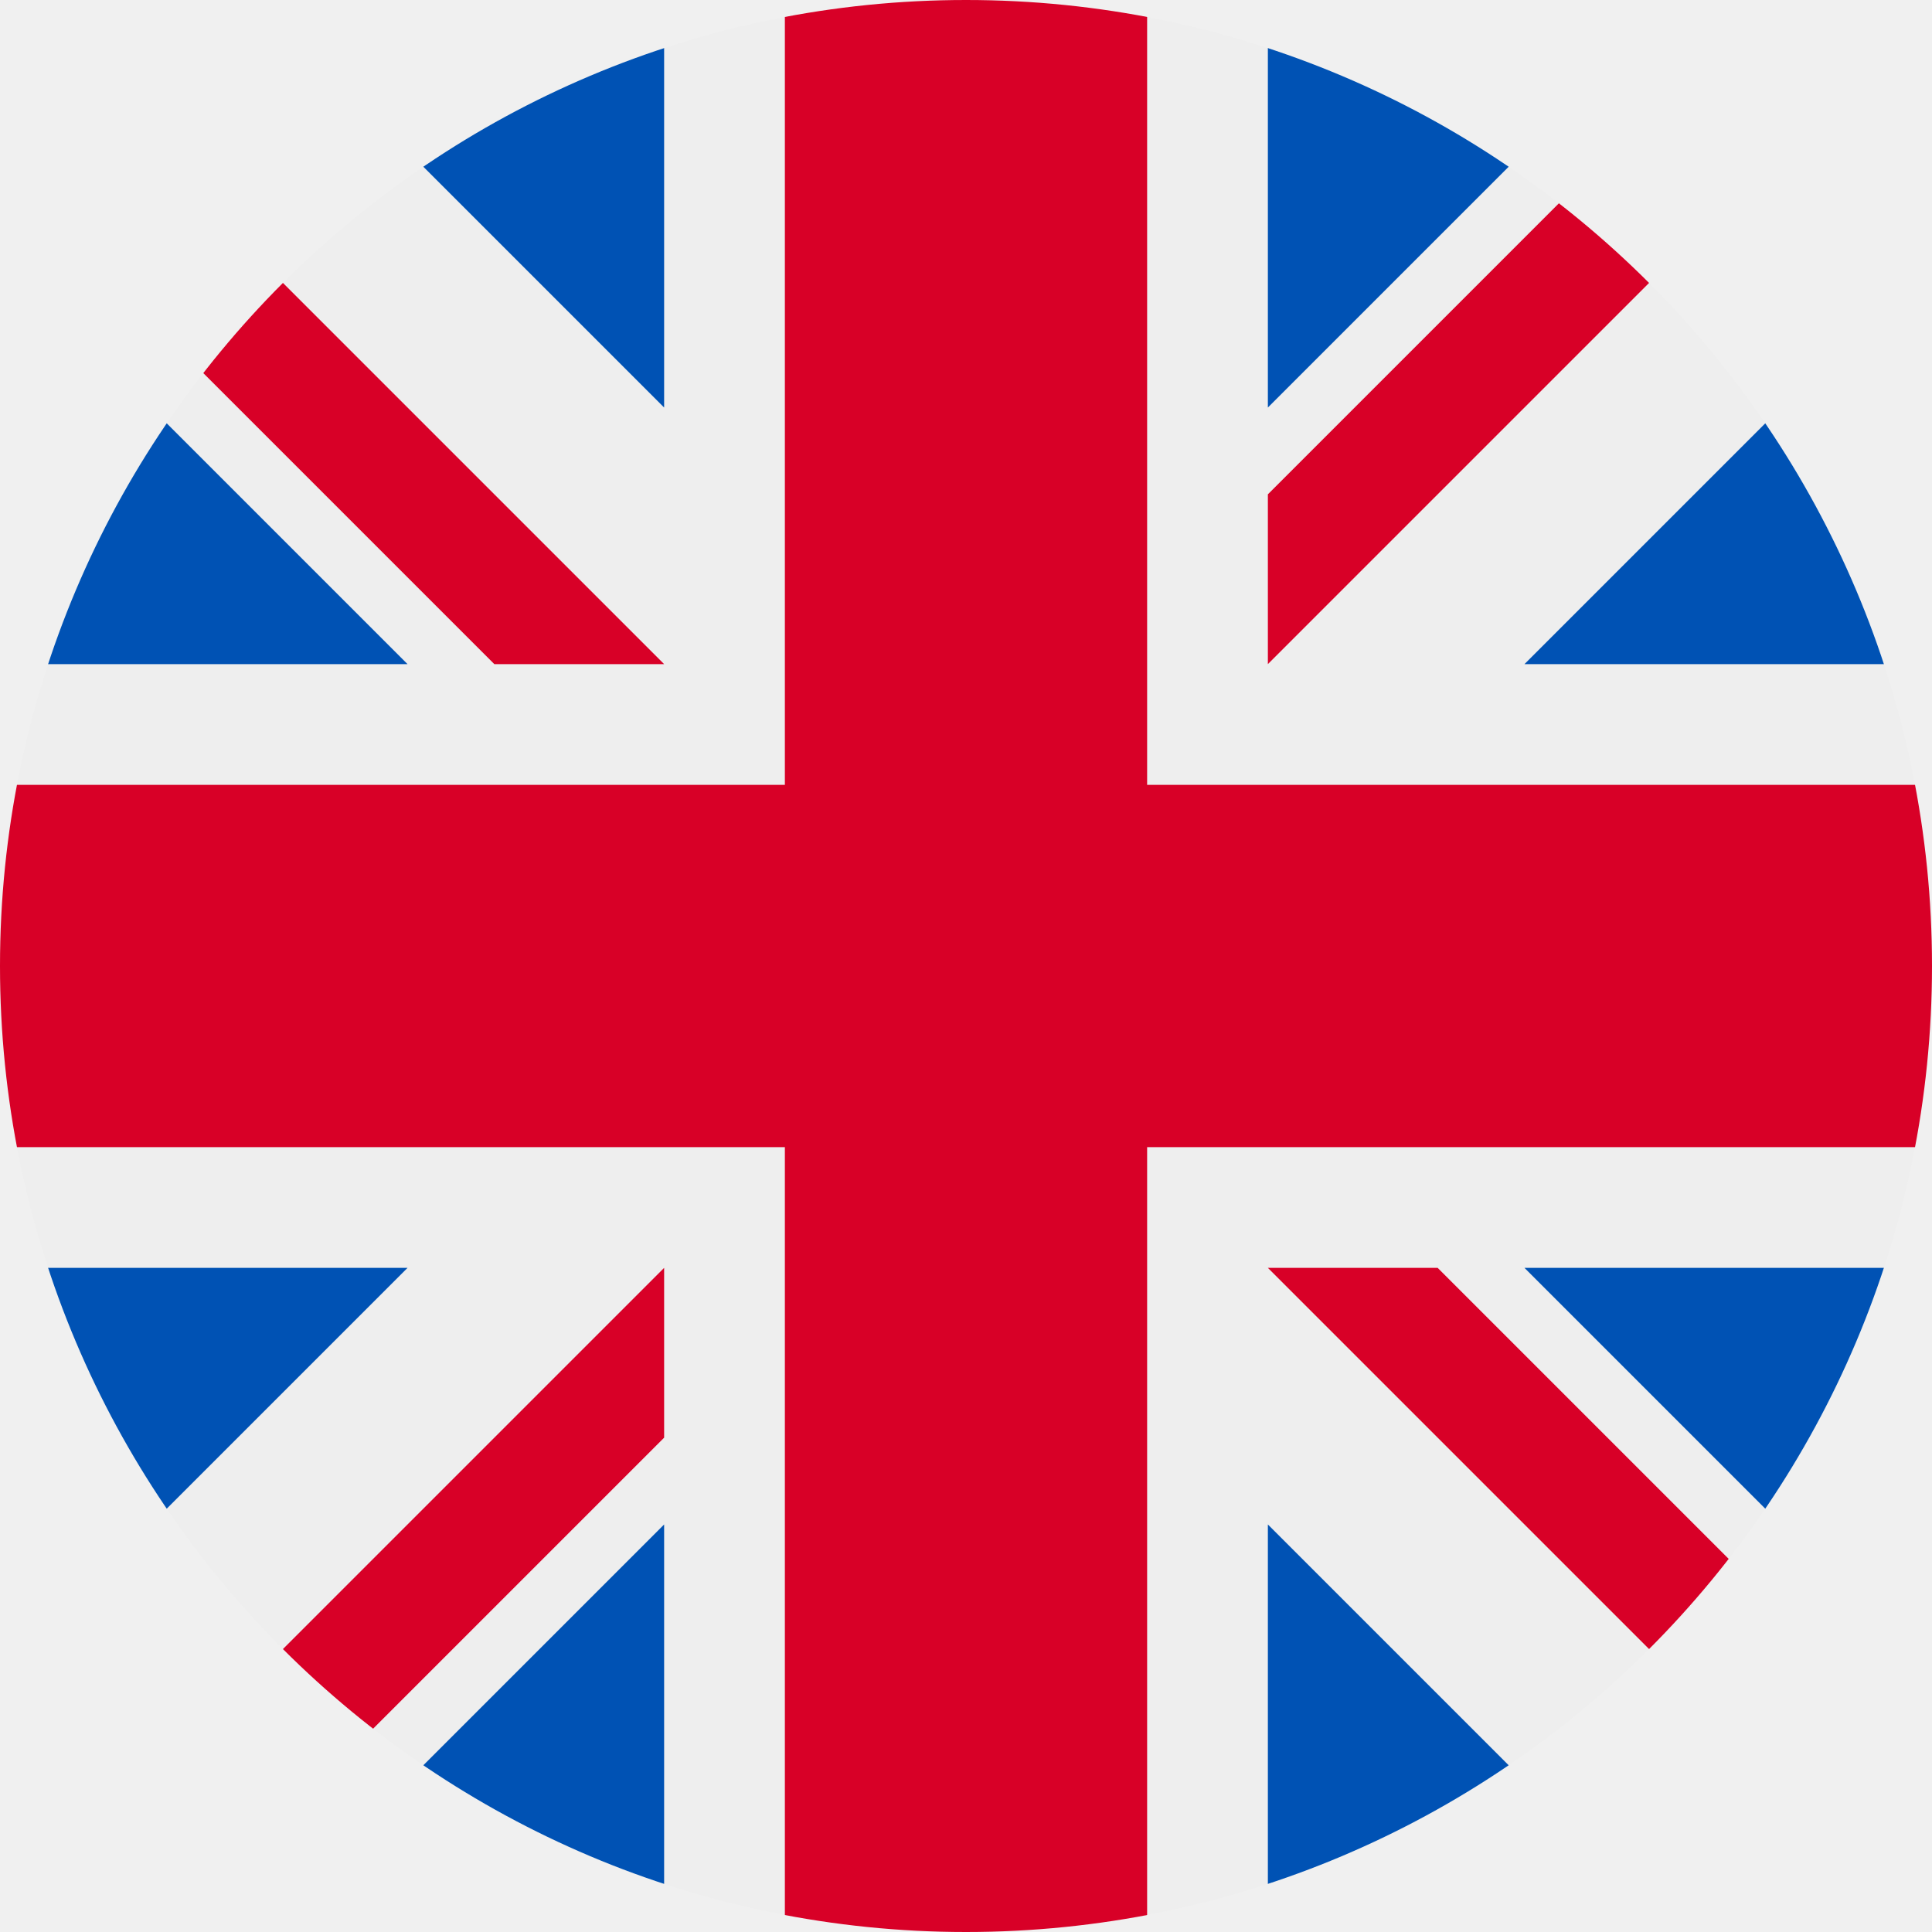
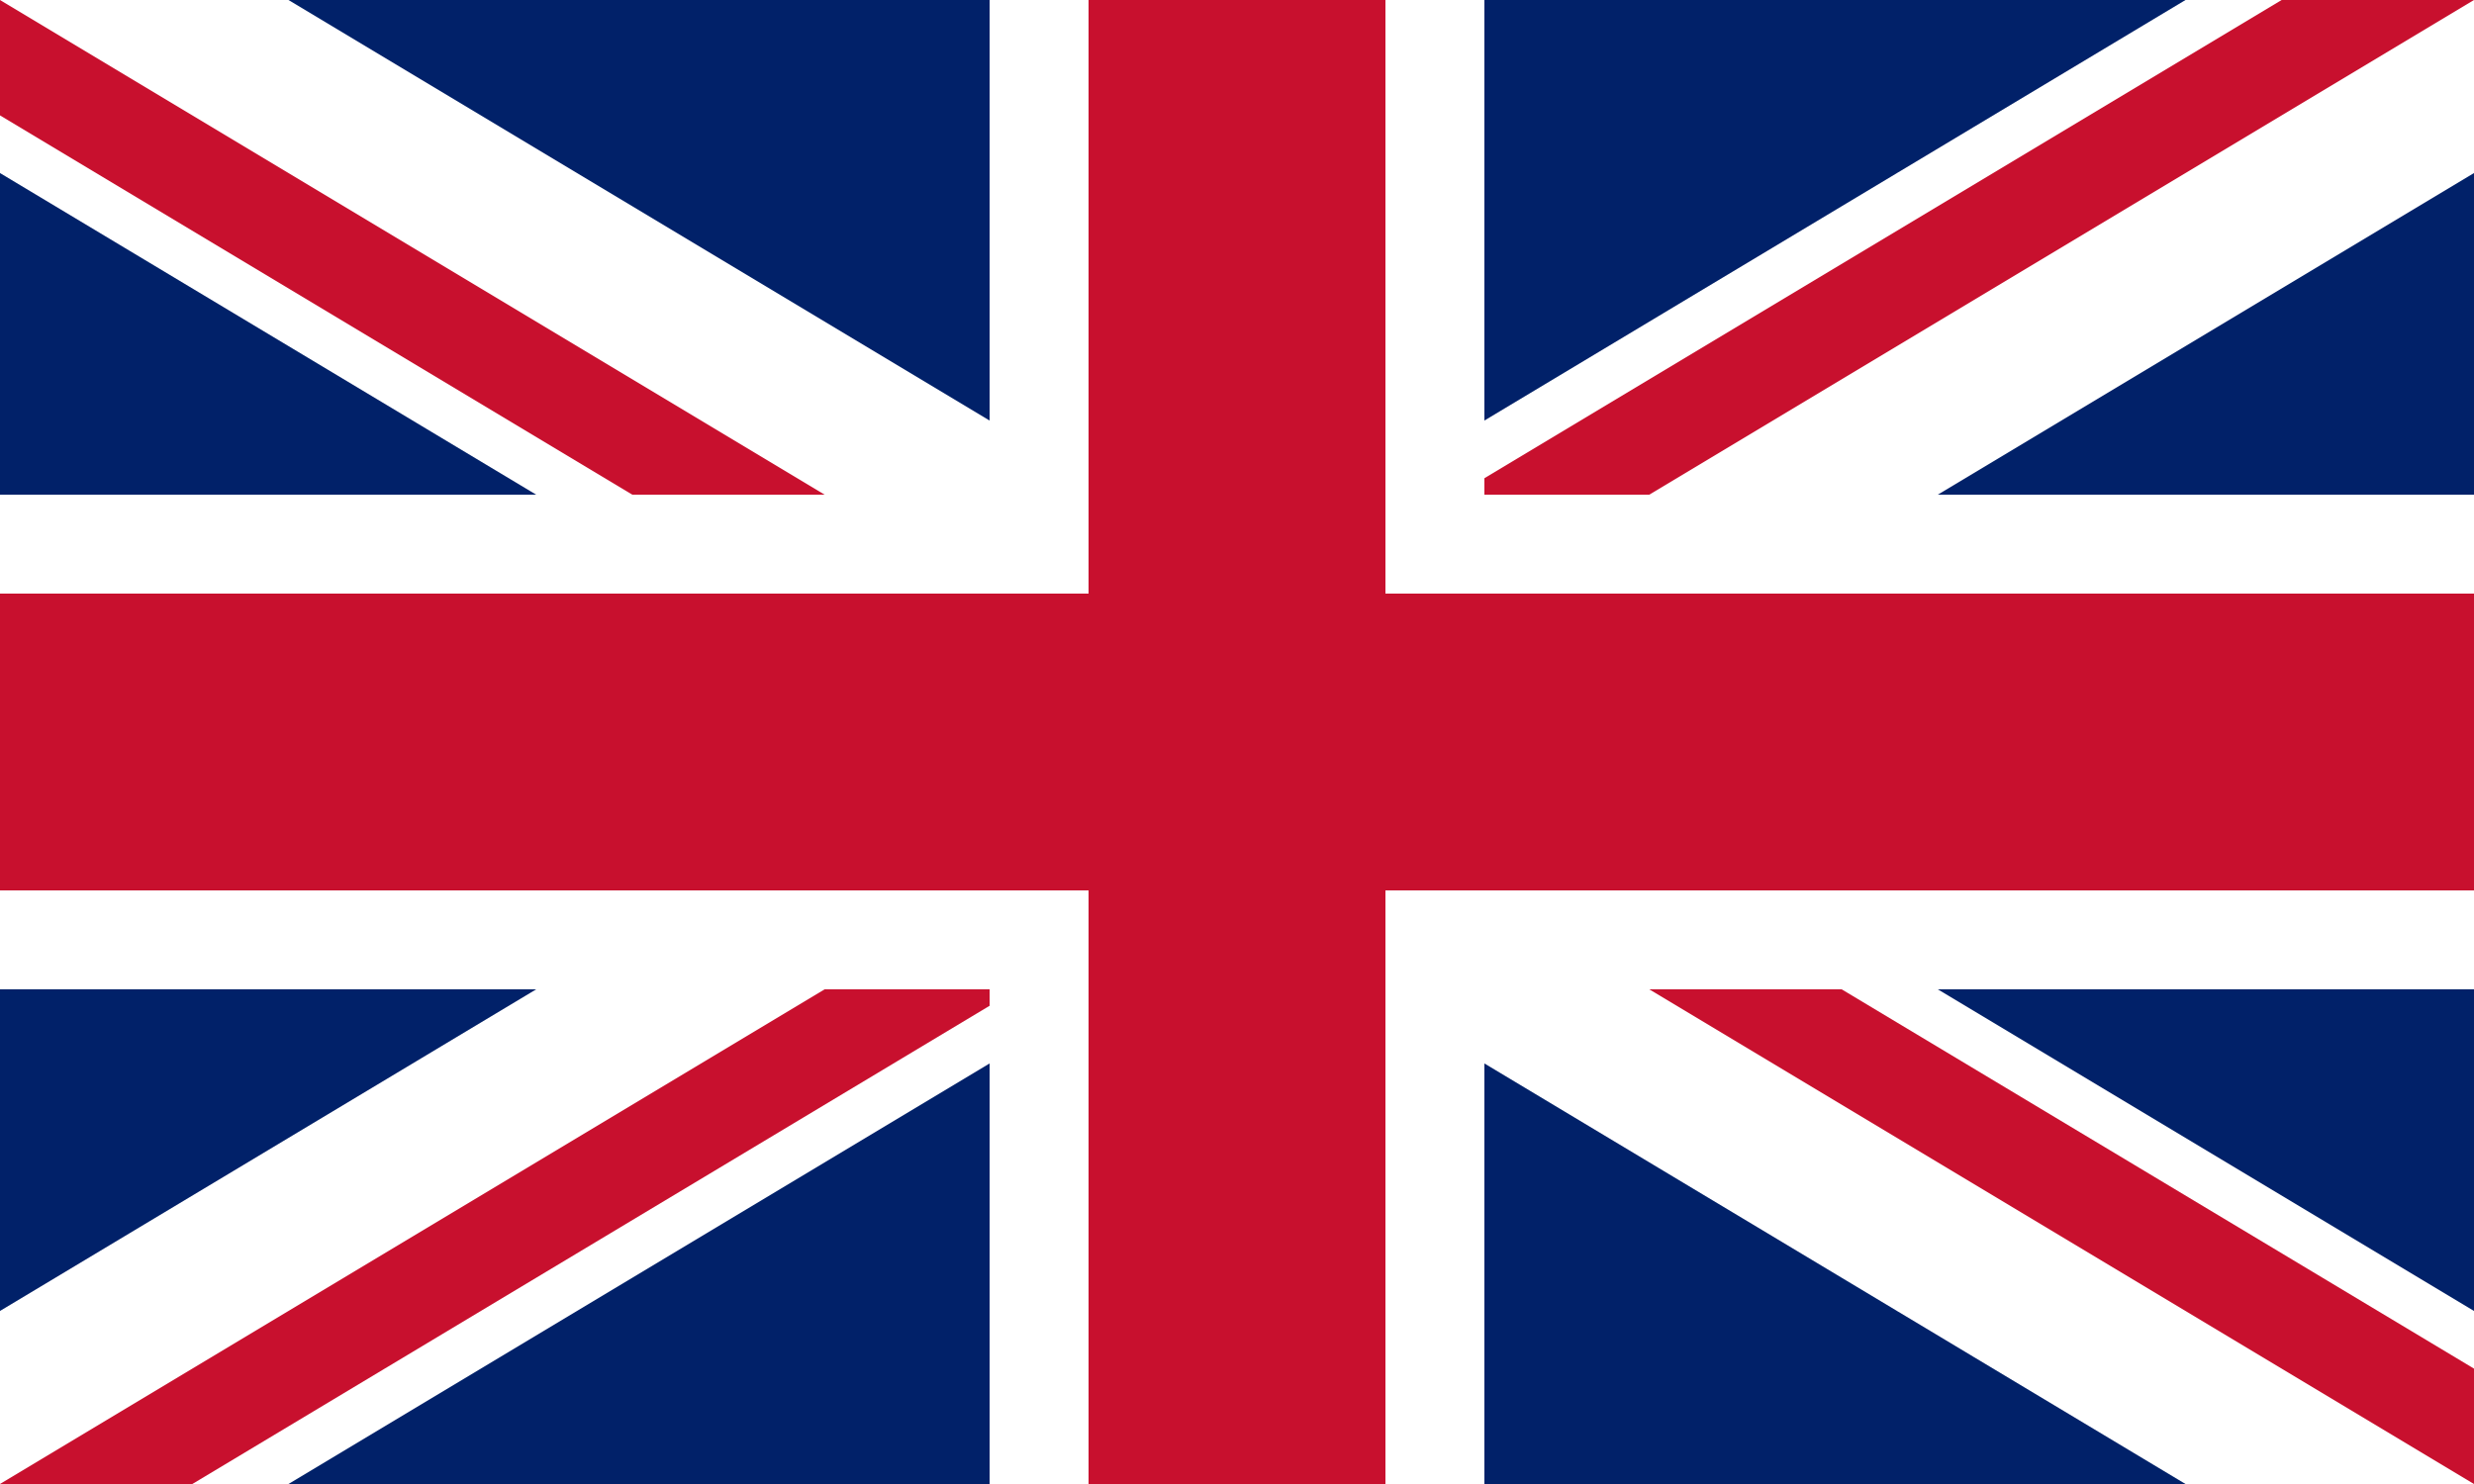
- <svg xmlns="http://www.w3.org/2000/svg" width="512" height="512" viewBox="0 0 512 512">
-   <mask id="a">
-     <circle cx="256" cy="256" r="256" fill="#fff" />
-   </mask>
-   <g mask="url(#a)">
-     <path fill="#eee" d="m0 0 8 22-8 23v23l32 54-32 54v32l32 48-32 48v32l32 54-32 54v68l22-8 23 8h23l54-32 54 32h32l48-32 48 32h32l54-32 54 32h68l-8-22 8-23v-23l-32-54 32-54v-32l-32-48 32-48v-32l-32-54 32-54V0l-22 8-23-8h-23l-54 32-54-32h-32l-48 32-48-32h-32l-54 32L68 0H0z" />
-     <path fill="#0052b4" d="M336 0v108L444 0Zm176 68L404 176h108zM0 176h108L0 68ZM68 0l108 108V0Zm108 512V404L68 512ZM0 444l108-108H0Zm512-108H404l108 108Zm-68 176L336 404v108z" />
-     <path fill="#d80027" d="M0 0v45l131 131h45L0 0zm208 0v208H0v96h208v208h96V304h208v-96H304V0h-96zm259 0L336 131v45L512 0h-45zM176 336 0 512h45l131-131v-45zm160 0 176 176v-45L381 336h-45z" />
-   </g>
+ <svg xmlns="http://www.w3.org/2000/svg" viewBox="0 0 50 30" width="1000" height="600">
+   <clipPath id="t">
+     <path d="M25,15h25v15zv15h-25zh-25v-15zv-15h25z" />
+   </clipPath>
+   <path d="M0,0v30h50v-30z" fill="#012169" />
+   <path d="M0,0 50,30M50,0 0,30" stroke="#fff" stroke-width="6" />
+   <path d="M0,0 50,30M50,0 0,30" clip-path="url(#t)" stroke="#C8102E" stroke-width="4" />
+   <path d="M-1 11h22v-12h8v12h22v8h-22v12h-8v-12h-22z" fill="#C8102E" stroke="#FFF" stroke-width="2" />
</svg>
